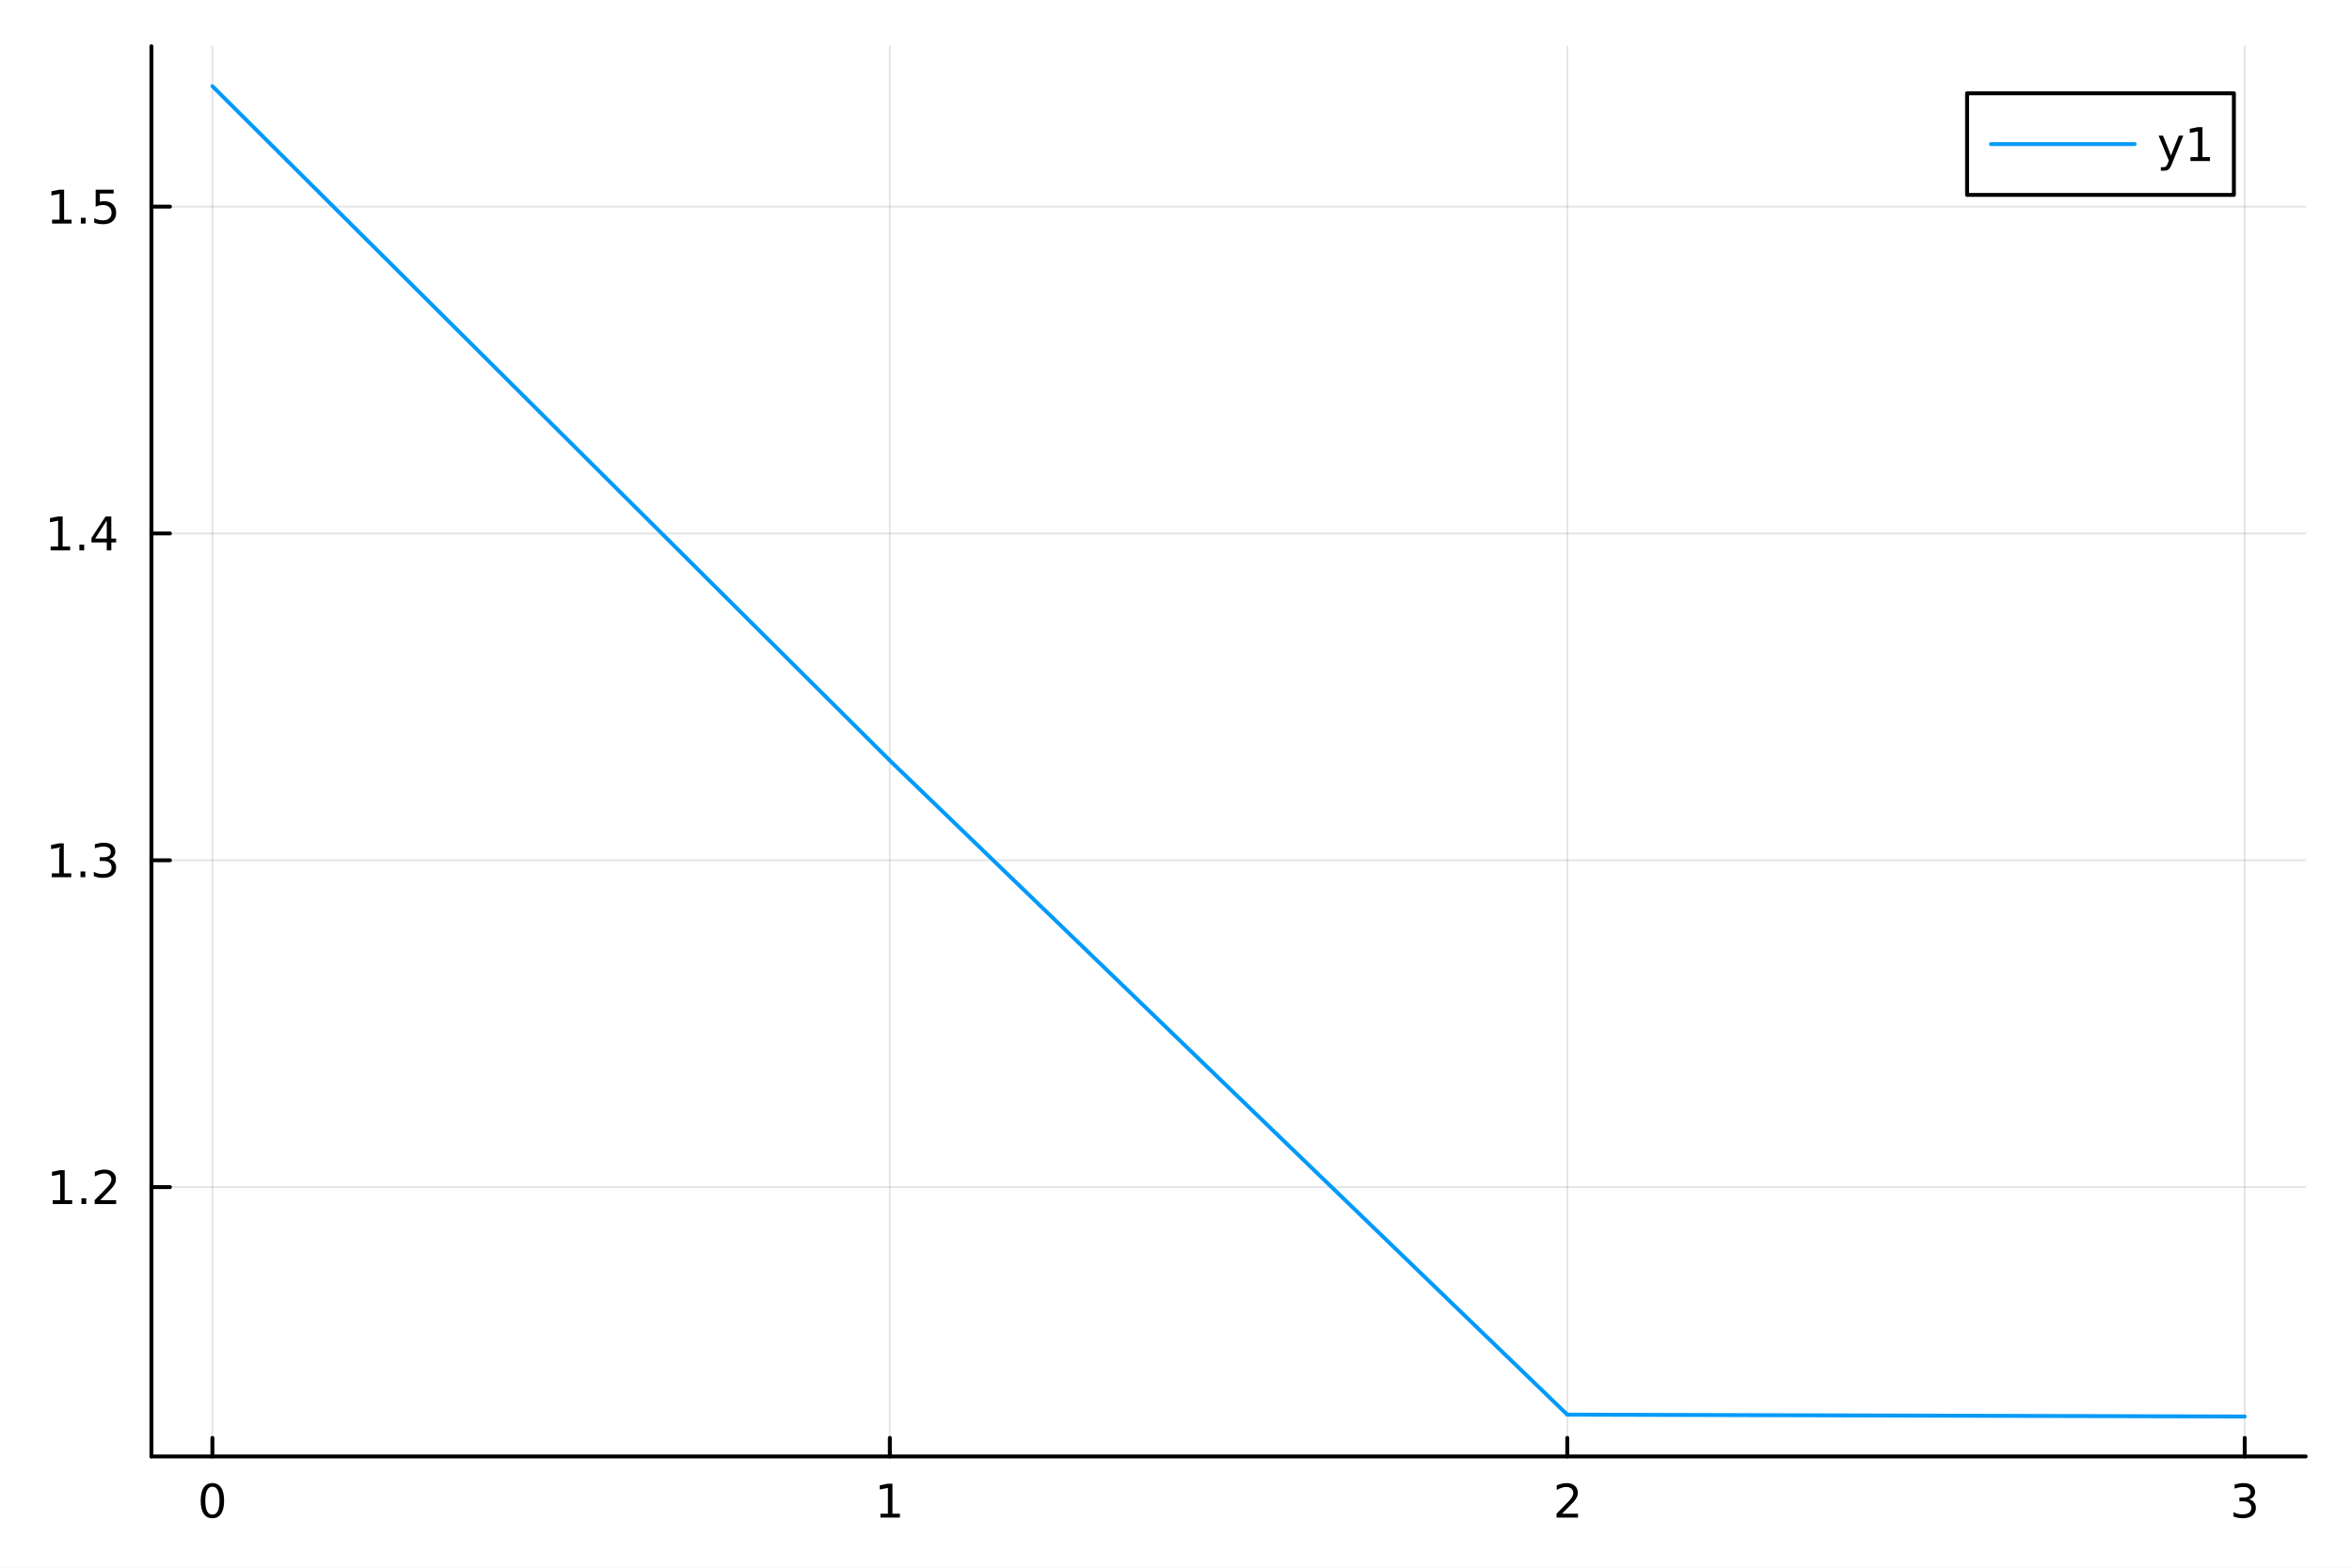
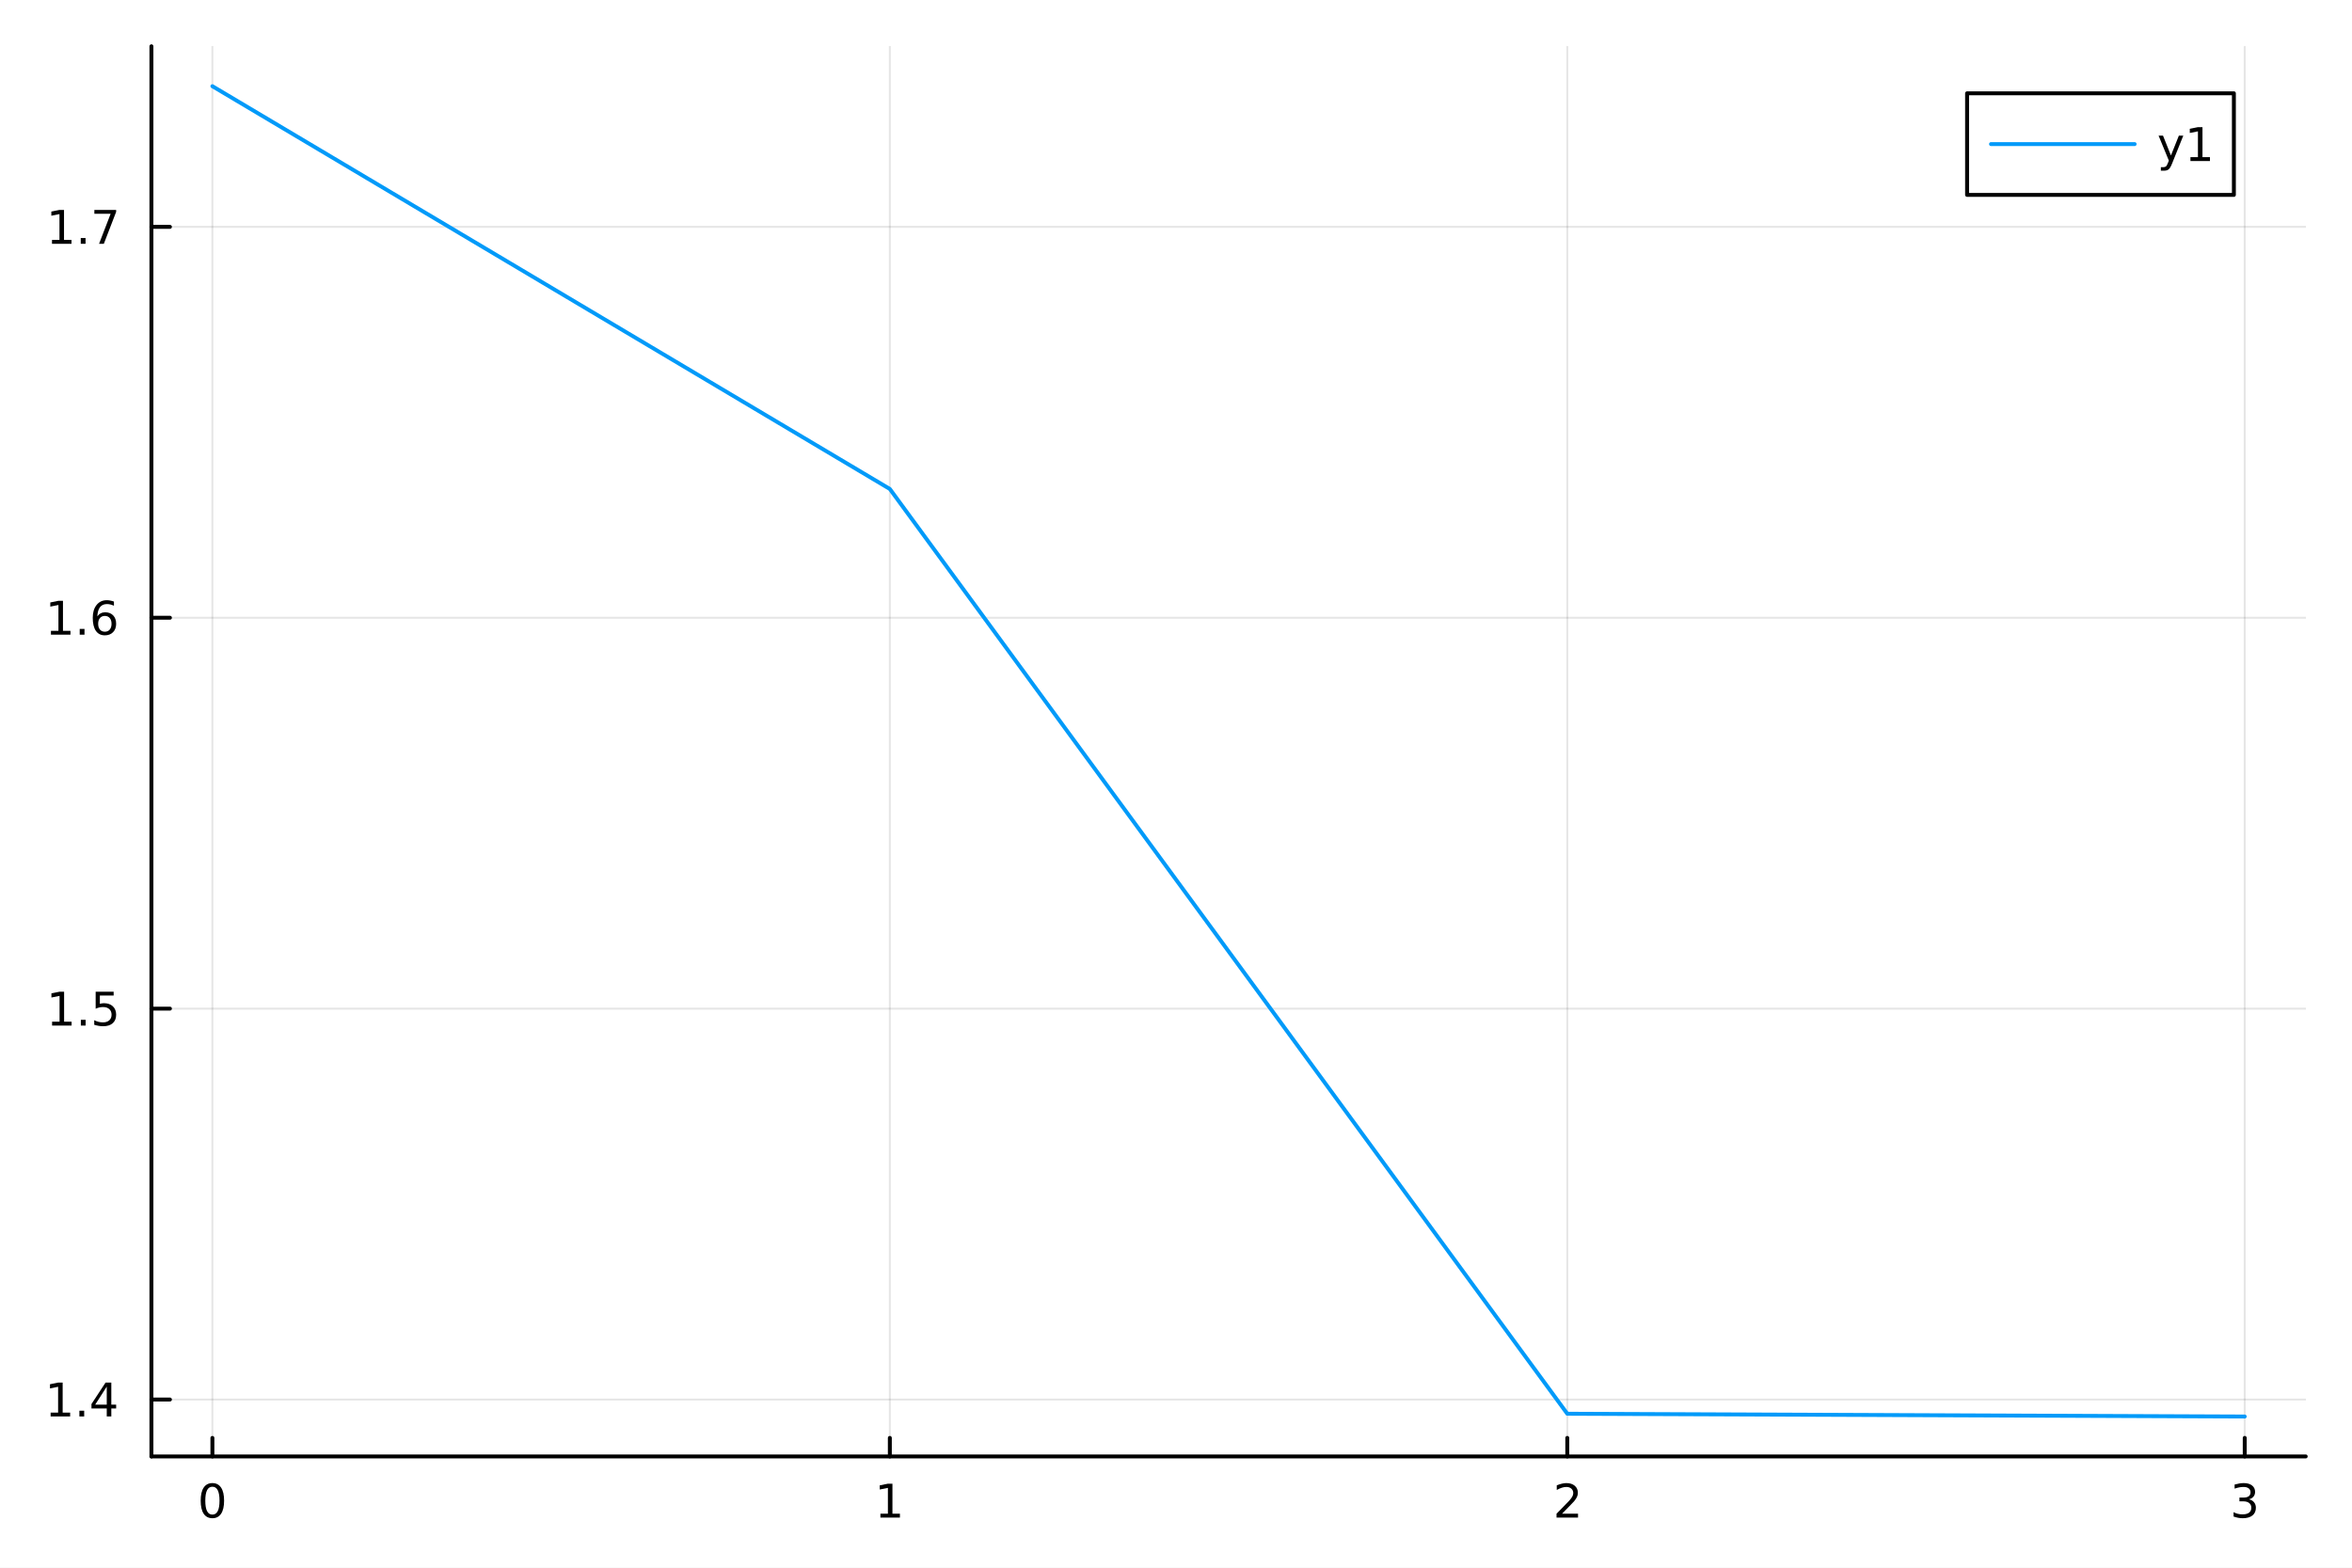
<svg xmlns="http://www.w3.org/2000/svg" width="600" height="400" viewBox="0 0 2400 1600">
  <defs>
-     <clipPath id="clip350">
+     <clipPath id="clip490">
      <rect x="0" y="0" width="2400" height="1600" />
    </clipPath>
  </defs>
-   <path clip-path="url(#clip350)" d="M0 1600 L2400 1600 L2400 0 L0 0  Z" fill="#ffffff" fill-rule="evenodd" fill-opacity="1" />
+   <path clip-path="url(#clip490)" d="M0 1600 L2400 1600 L2400 0 L0 0  Z" fill="#ffffff" fill-rule="evenodd" fill-opacity="1" />
  <defs>
-     <clipPath id="clip351">
+     <clipPath id="clip491">
      <rect x="480" y="0" width="1681" height="1600" />
    </clipPath>
  </defs>
-   <path clip-path="url(#clip350)" d="M154.515 1486.45 L2352.76 1486.45 L2352.76 47.244 L154.515 47.244  Z" fill="#ffffff" fill-rule="evenodd" fill-opacity="1" />
+   <path clip-path="url(#clip490)" d="M154.515 1486.45 L2352.76 1486.45 L2352.76 47.244 L154.515 47.244  Z" fill="#ffffff" fill-rule="evenodd" fill-opacity="1" />
  <defs>
-     <clipPath id="clip352">
+     <clipPath id="clip492">
      <rect x="154" y="47" width="2199" height="1440" />
    </clipPath>
  </defs>
-   <polyline clip-path="url(#clip352)" style="stroke:#000000; stroke-linecap:round; stroke-linejoin:round; stroke-width:2; stroke-opacity:0.1; fill:none" points="216.729,1486.45 216.729,47.244 " />
-   <polyline clip-path="url(#clip352)" style="stroke:#000000; stroke-linecap:round; stroke-linejoin:round; stroke-width:2; stroke-opacity:0.1; fill:none" points="908,1486.45 908,47.244 " />
-   <polyline clip-path="url(#clip352)" style="stroke:#000000; stroke-linecap:round; stroke-linejoin:round; stroke-width:2; stroke-opacity:0.1; fill:none" points="1599.27,1486.45 1599.27,47.244 " />
-   <polyline clip-path="url(#clip352)" style="stroke:#000000; stroke-linecap:round; stroke-linejoin:round; stroke-width:2; stroke-opacity:0.1; fill:none" points="2290.54,1486.45 2290.54,47.244 " />
-   <polyline clip-path="url(#clip350)" style="stroke:#000000; stroke-linecap:round; stroke-linejoin:round; stroke-width:4; stroke-opacity:1; fill:none" points="154.515,1486.45 2352.76,1486.45 " />
-   <polyline clip-path="url(#clip350)" style="stroke:#000000; stroke-linecap:round; stroke-linejoin:round; stroke-width:4; stroke-opacity:1; fill:none" points="216.729,1486.45 216.729,1467.55 " />
-   <polyline clip-path="url(#clip350)" style="stroke:#000000; stroke-linecap:round; stroke-linejoin:round; stroke-width:4; stroke-opacity:1; fill:none" points="908,1486.45 908,1467.55 " />
-   <polyline clip-path="url(#clip350)" style="stroke:#000000; stroke-linecap:round; stroke-linejoin:round; stroke-width:4; stroke-opacity:1; fill:none" points="1599.27,1486.45 1599.27,1467.55 " />
-   <polyline clip-path="url(#clip350)" style="stroke:#000000; stroke-linecap:round; stroke-linejoin:round; stroke-width:4; stroke-opacity:1; fill:none" points="2290.54,1486.45 2290.54,1467.55 " />
-   <path clip-path="url(#clip350)" d="M216.729 1517.37 Q213.118 1517.37 211.289 1520.93 Q209.484 1524.47 209.484 1531.6 Q209.484 1538.71 211.289 1542.27 Q213.118 1545.82 216.729 1545.82 Q220.364 1545.82 222.169 1542.27 Q223.998 1538.71 223.998 1531.6 Q223.998 1524.47 222.169 1520.93 Q220.364 1517.37 216.729 1517.37 M216.729 1513.66 Q222.539 1513.66 225.595 1518.27 Q228.674 1522.85 228.674 1531.6 Q228.674 1540.33 225.595 1544.94 Q222.539 1549.52 216.729 1549.52 Q210.919 1549.52 207.84 1544.94 Q204.785 1540.33 204.785 1531.6 Q204.785 1522.85 207.84 1518.27 Q210.919 1513.66 216.729 1513.66 Z" fill="#000000" fill-rule="nonzero" fill-opacity="1" />
-   <path clip-path="url(#clip350)" d="M898.382 1544.91 L906.021 1544.91 L906.021 1518.55 L897.711 1520.21 L897.711 1515.95 L905.975 1514.29 L910.65 1514.29 L910.65 1544.91 L918.289 1544.91 L918.289 1548.85 L898.382 1548.85 L898.382 1544.91 Z" fill="#000000" fill-rule="nonzero" fill-opacity="1" />
-   <path clip-path="url(#clip350)" d="M1593.92 1544.91 L1610.24 1544.91 L1610.24 1548.85 L1588.3 1548.85 L1588.3 1544.91 Q1590.96 1542.16 1595.54 1537.53 Q1600.15 1532.88 1601.33 1531.53 Q1603.58 1529.01 1604.46 1527.27 Q1605.36 1525.51 1605.36 1523.82 Q1605.36 1521.07 1603.41 1519.33 Q1601.49 1517.6 1598.39 1517.6 Q1596.19 1517.6 1593.74 1518.36 Q1591.31 1519.13 1588.53 1520.68 L1588.53 1515.95 Q1591.35 1514.82 1593.81 1514.24 Q1596.26 1513.66 1598.3 1513.66 Q1603.67 1513.66 1606.86 1516.35 Q1610.06 1519.03 1610.06 1523.52 Q1610.06 1525.65 1609.25 1527.57 Q1608.46 1529.47 1606.35 1532.07 Q1605.78 1532.74 1602.67 1535.95 Q1599.57 1539.15 1593.92 1544.91 Z" fill="#000000" fill-rule="nonzero" fill-opacity="1" />
-   <path clip-path="url(#clip350)" d="M2294.79 1530.21 Q2298.15 1530.93 2300.02 1533.2 Q2301.92 1535.47 2301.92 1538.8 Q2301.92 1543.92 2298.4 1546.72 Q2294.88 1549.52 2288.4 1549.52 Q2286.22 1549.52 2283.91 1549.08 Q2281.62 1548.66 2279.16 1547.81 L2279.16 1543.29 Q2281.11 1544.43 2283.42 1545.01 Q2285.74 1545.58 2288.26 1545.58 Q2292.66 1545.58 2294.95 1543.85 Q2297.27 1542.11 2297.27 1538.8 Q2297.27 1535.75 2295.11 1534.03 Q2292.98 1532.3 2289.16 1532.3 L2285.14 1532.3 L2285.14 1528.45 L2289.35 1528.45 Q2292.8 1528.45 2294.63 1527.09 Q2296.46 1525.7 2296.46 1523.11 Q2296.46 1520.45 2294.56 1519.03 Q2292.68 1517.6 2289.16 1517.6 Q2287.24 1517.6 2285.04 1518.01 Q2282.84 1518.43 2280.21 1519.31 L2280.21 1515.14 Q2282.87 1514.4 2285.18 1514.03 Q2287.52 1513.66 2289.58 1513.66 Q2294.9 1513.66 2298.01 1516.09 Q2301.11 1518.5 2301.11 1522.62 Q2301.11 1525.49 2299.47 1527.48 Q2297.82 1529.45 2294.79 1530.21 Z" fill="#000000" fill-rule="nonzero" fill-opacity="1" />
-   <polyline clip-path="url(#clip352)" style="stroke:#000000; stroke-linecap:round; stroke-linejoin:round; stroke-width:2; stroke-opacity:0.1; fill:none" points="154.515,1211.57 2352.76,1211.57 " />
-   <polyline clip-path="url(#clip352)" style="stroke:#000000; stroke-linecap:round; stroke-linejoin:round; stroke-width:2; stroke-opacity:0.1; fill:none" points="154.515,878.007 2352.76,878.007 " />
-   <polyline clip-path="url(#clip352)" style="stroke:#000000; stroke-linecap:round; stroke-linejoin:round; stroke-width:2; stroke-opacity:0.1; fill:none" points="154.515,544.443 2352.76,544.443 " />
-   <polyline clip-path="url(#clip352)" style="stroke:#000000; stroke-linecap:round; stroke-linejoin:round; stroke-width:2; stroke-opacity:0.1; fill:none" points="154.515,210.878 2352.76,210.878 " />
-   <polyline clip-path="url(#clip350)" style="stroke:#000000; stroke-linecap:round; stroke-linejoin:round; stroke-width:4; stroke-opacity:1; fill:none" points="154.515,1486.45 154.515,47.244 " />
-   <polyline clip-path="url(#clip350)" style="stroke:#000000; stroke-linecap:round; stroke-linejoin:round; stroke-width:4; stroke-opacity:1; fill:none" points="154.515,1211.57 173.413,1211.57 " />
-   <polyline clip-path="url(#clip350)" style="stroke:#000000; stroke-linecap:round; stroke-linejoin:round; stroke-width:4; stroke-opacity:1; fill:none" points="154.515,878.007 173.413,878.007 " />
-   <polyline clip-path="url(#clip350)" style="stroke:#000000; stroke-linecap:round; stroke-linejoin:round; stroke-width:4; stroke-opacity:1; fill:none" points="154.515,544.443 173.413,544.443 " />
-   <polyline clip-path="url(#clip350)" style="stroke:#000000; stroke-linecap:round; stroke-linejoin:round; stroke-width:4; stroke-opacity:1; fill:none" points="154.515,210.878 173.413,210.878 " />
-   <path clip-path="url(#clip350)" d="M53.747 1224.92 L61.386 1224.92 L61.386 1198.55 L53.075 1200.22 L53.075 1195.96 L61.339 1194.29 L66.015 1194.29 L66.015 1224.92 L73.654 1224.92 L73.654 1228.85 L53.747 1228.85 L53.747 1224.92 Z" fill="#000000" fill-rule="nonzero" fill-opacity="1" />
-   <path clip-path="url(#clip350)" d="M83.098 1222.97 L87.983 1222.97 L87.983 1228.85 L83.098 1228.85 L83.098 1222.97 Z" fill="#000000" fill-rule="nonzero" fill-opacity="1" />
-   <path clip-path="url(#clip350)" d="M102.196 1224.92 L118.515 1224.92 L118.515 1228.85 L96.571 1228.85 L96.571 1224.92 Q99.233 1222.16 103.816 1217.53 Q108.422 1212.88 109.603 1211.54 Q111.848 1209.01 112.728 1207.28 Q113.631 1205.52 113.631 1203.83 Q113.631 1201.07 111.686 1199.34 Q109.765 1197.6 106.663 1197.6 Q104.464 1197.6 102.01 1198.37 Q99.58 1199.13 96.802 1200.68 L96.802 1195.96 Q99.626 1194.82 102.08 1194.25 Q104.534 1193.67 106.571 1193.67 Q111.941 1193.67 115.135 1196.35 Q118.33 1199.04 118.33 1203.53 Q118.33 1205.66 117.52 1207.58 Q116.733 1209.48 114.626 1212.07 Q114.047 1212.74 110.946 1215.96 Q107.844 1219.15 102.196 1224.92 Z" fill="#000000" fill-rule="nonzero" fill-opacity="1" />
-   <path clip-path="url(#clip350)" d="M52.798 891.352 L60.437 891.352 L60.437 864.987 L52.126 866.653 L52.126 862.394 L60.39 860.727 L65.066 860.727 L65.066 891.352 L72.705 891.352 L72.705 895.287 L52.798 895.287 L52.798 891.352 Z" fill="#000000" fill-rule="nonzero" fill-opacity="1" />
-   <path clip-path="url(#clip350)" d="M82.149 889.408 L87.034 889.408 L87.034 895.287 L82.149 895.287 L82.149 889.408 Z" fill="#000000" fill-rule="nonzero" fill-opacity="1" />
-   <path clip-path="url(#clip350)" d="M111.385 876.653 Q114.742 877.371 116.617 879.639 Q118.515 881.908 118.515 885.241 Q118.515 890.357 114.996 893.158 Q111.478 895.959 104.996 895.959 Q102.821 895.959 100.506 895.519 Q98.214 895.102 95.76 894.246 L95.76 889.732 Q97.705 890.866 100.02 891.445 Q102.334 892.024 104.858 892.024 Q109.256 892.024 111.547 890.287 Q113.862 888.551 113.862 885.241 Q113.862 882.186 111.709 880.473 Q109.58 878.737 105.76 878.737 L101.733 878.737 L101.733 874.894 L105.946 874.894 Q109.395 874.894 111.223 873.528 Q113.052 872.139 113.052 869.547 Q113.052 866.885 111.154 865.473 Q109.279 864.038 105.76 864.038 Q103.839 864.038 101.64 864.454 Q99.441 864.871 96.802 865.751 L96.802 861.584 Q99.464 860.843 101.779 860.473 Q104.117 860.102 106.177 860.102 Q111.501 860.102 114.603 862.533 Q117.705 864.94 117.705 869.061 Q117.705 871.931 116.061 873.922 Q114.418 875.889 111.385 876.653 Z" fill="#000000" fill-rule="nonzero" fill-opacity="1" />
-   <path clip-path="url(#clip350)" d="M51.663 557.788 L59.302 557.788 L59.302 531.422 L50.992 533.089 L50.992 528.83 L59.256 527.163 L63.932 527.163 L63.932 557.788 L71.571 557.788 L71.571 561.723 L51.663 561.723 L51.663 557.788 Z" fill="#000000" fill-rule="nonzero" fill-opacity="1" />
-   <path clip-path="url(#clip350)" d="M81.015 555.843 L85.899 555.843 L85.899 561.723 L81.015 561.723 L81.015 555.843 Z" fill="#000000" fill-rule="nonzero" fill-opacity="1" />
-   <path clip-path="url(#clip350)" d="M108.932 531.237 L97.126 549.686 L108.932 549.686 L108.932 531.237 M107.705 527.163 L113.584 527.163 L113.584 549.686 L118.515 549.686 L118.515 553.575 L113.584 553.575 L113.584 561.723 L108.932 561.723 L108.932 553.575 L93.33 553.575 L93.33 549.061 L107.705 527.163 Z" fill="#000000" fill-rule="nonzero" fill-opacity="1" />
-   <path clip-path="url(#clip350)" d="M53.145 224.223 L60.784 224.223 L60.784 197.858 L52.474 199.524 L52.474 195.265 L60.737 193.598 L65.413 193.598 L65.413 224.223 L73.052 224.223 L73.052 228.158 L53.145 228.158 L53.145 224.223 Z" fill="#000000" fill-rule="nonzero" fill-opacity="1" />
-   <path clip-path="url(#clip350)" d="M82.497 222.279 L87.381 222.279 L87.381 228.158 L82.497 228.158 L82.497 222.279 Z" fill="#000000" fill-rule="nonzero" fill-opacity="1" />
-   <path clip-path="url(#clip350)" d="M97.612 193.598 L115.969 193.598 L115.969 197.534 L101.895 197.534 L101.895 206.006 Q102.913 205.659 103.932 205.497 Q104.95 205.311 105.969 205.311 Q111.756 205.311 115.135 208.483 Q118.515 211.654 118.515 217.071 Q118.515 222.649 115.043 225.751 Q111.571 228.83 105.251 228.83 Q103.075 228.83 100.807 228.459 Q98.561 228.089 96.154 227.348 L96.154 222.649 Q98.237 223.784 100.459 224.339 Q102.682 224.895 105.159 224.895 Q109.163 224.895 111.501 222.788 Q113.839 220.682 113.839 217.071 Q113.839 213.459 111.501 211.353 Q109.163 209.247 105.159 209.247 Q103.284 209.247 101.409 209.663 Q99.557 210.08 97.612 210.96 L97.612 193.598 Z" fill="#000000" fill-rule="nonzero" fill-opacity="1" />
-   <polyline clip-path="url(#clip352)" style="stroke:#009af9; stroke-linecap:round; stroke-linejoin:round; stroke-width:4; stroke-opacity:1; fill:none" points="216.729,87.976 908,776.177 1599.27,1443.79 2290.54,1445.72 " />
-   <path clip-path="url(#clip350)" d="M2007.23 198.898 L2279.48 198.898 L2279.48 95.218 L2007.23 95.218  Z" fill="#ffffff" fill-rule="evenodd" fill-opacity="1" />
-   <polyline clip-path="url(#clip350)" style="stroke:#000000; stroke-linecap:round; stroke-linejoin:round; stroke-width:4; stroke-opacity:1; fill:none" points="2007.23,198.898 2279.48,198.898 2279.48,95.218 2007.23,95.218 2007.23,198.898 " />
-   <polyline clip-path="url(#clip350)" style="stroke:#009af9; stroke-linecap:round; stroke-linejoin:round; stroke-width:4; stroke-opacity:1; fill:none" points="2031.65,147.058 2178.2,147.058 " />
-   <path clip-path="url(#clip350)" d="M2216.47 166.745 Q2214.66 171.375 2212.95 172.787 Q2211.24 174.199 2208.37 174.199 L2204.96 174.199 L2204.96 170.634 L2207.46 170.634 Q2209.22 170.634 2210.2 169.8 Q2211.17 168.967 2212.35 165.865 L2213.11 163.921 L2202.63 138.412 L2207.14 138.412 L2215.24 158.689 L2223.34 138.412 L2227.86 138.412 L2216.47 166.745 Z" fill="#000000" fill-rule="nonzero" fill-opacity="1" />
-   <path clip-path="url(#clip350)" d="M2235.15 160.402 L2242.79 160.402 L2242.79 134.037 L2234.48 135.703 L2234.48 131.444 L2242.74 129.778 L2247.42 129.778 L2247.42 160.402 L2255.06 160.402 L2255.06 164.338 L2235.15 164.338 L2235.15 160.402 Z" fill="#000000" fill-rule="nonzero" fill-opacity="1" />
+   <polyline clip-path="url(#clip492)" style="stroke:#000000; stroke-linecap:round; stroke-linejoin:round; stroke-width:2; stroke-opacity:0.1; fill:none" points="216.729,1486.45 216.729,47.244 " />
+   <polyline clip-path="url(#clip492)" style="stroke:#000000; stroke-linecap:round; stroke-linejoin:round; stroke-width:2; stroke-opacity:0.1; fill:none" points="908,1486.45 908,47.244 " />
+   <polyline clip-path="url(#clip492)" style="stroke:#000000; stroke-linecap:round; stroke-linejoin:round; stroke-width:2; stroke-opacity:0.1; fill:none" points="1599.27,1486.45 1599.27,47.244 " />
+   <polyline clip-path="url(#clip492)" style="stroke:#000000; stroke-linecap:round; stroke-linejoin:round; stroke-width:2; stroke-opacity:0.1; fill:none" points="2290.54,1486.45 2290.54,47.244 " />
+   <polyline clip-path="url(#clip490)" style="stroke:#000000; stroke-linecap:round; stroke-linejoin:round; stroke-width:4; stroke-opacity:1; fill:none" points="154.515,1486.45 2352.76,1486.45 " />
+   <polyline clip-path="url(#clip490)" style="stroke:#000000; stroke-linecap:round; stroke-linejoin:round; stroke-width:4; stroke-opacity:1; fill:none" points="216.729,1486.45 216.729,1467.55 " />
+   <polyline clip-path="url(#clip490)" style="stroke:#000000; stroke-linecap:round; stroke-linejoin:round; stroke-width:4; stroke-opacity:1; fill:none" points="908,1486.45 908,1467.55 " />
+   <polyline clip-path="url(#clip490)" style="stroke:#000000; stroke-linecap:round; stroke-linejoin:round; stroke-width:4; stroke-opacity:1; fill:none" points="1599.27,1486.45 1599.27,1467.55 " />
+   <polyline clip-path="url(#clip490)" style="stroke:#000000; stroke-linecap:round; stroke-linejoin:round; stroke-width:4; stroke-opacity:1; fill:none" points="2290.54,1486.45 2290.54,1467.55 " />
+   <path clip-path="url(#clip490)" d="M216.729 1517.37 Q213.118 1517.37 211.289 1520.93 Q209.484 1524.47 209.484 1531.6 Q209.484 1538.71 211.289 1542.27 Q213.118 1545.82 216.729 1545.82 Q220.364 1545.82 222.169 1542.27 Q223.998 1538.71 223.998 1531.6 Q223.998 1524.47 222.169 1520.93 Q220.364 1517.37 216.729 1517.37 M216.729 1513.66 Q222.539 1513.66 225.595 1518.27 Q228.674 1522.85 228.674 1531.6 Q228.674 1540.33 225.595 1544.94 Q222.539 1549.52 216.729 1549.52 Q210.919 1549.52 207.84 1544.94 Q204.785 1540.33 204.785 1531.6 Q204.785 1522.85 207.84 1518.27 Q210.919 1513.66 216.729 1513.66 Z" fill="#000000" fill-rule="nonzero" fill-opacity="1" />
+   <path clip-path="url(#clip490)" d="M898.382 1544.91 L906.021 1544.91 L906.021 1518.55 L897.711 1520.21 L897.711 1515.95 L905.975 1514.29 L910.65 1514.29 L910.65 1544.91 L918.289 1544.91 L918.289 1548.85 L898.382 1548.85 L898.382 1544.91 Z" fill="#000000" fill-rule="nonzero" fill-opacity="1" />
+   <path clip-path="url(#clip490)" d="M1593.92 1544.91 L1610.24 1544.91 L1610.24 1548.85 L1588.3 1548.85 L1588.3 1544.91 Q1590.96 1542.16 1595.54 1537.53 Q1600.15 1532.88 1601.33 1531.53 Q1603.58 1529.01 1604.46 1527.27 Q1605.36 1525.51 1605.36 1523.82 Q1605.36 1521.07 1603.41 1519.33 Q1601.49 1517.6 1598.39 1517.6 Q1596.19 1517.6 1593.74 1518.36 Q1591.31 1519.13 1588.53 1520.68 L1588.53 1515.95 Q1591.35 1514.82 1593.81 1514.24 Q1596.26 1513.66 1598.3 1513.66 Q1603.67 1513.66 1606.86 1516.35 Q1610.06 1519.03 1610.06 1523.52 Q1610.06 1525.65 1609.25 1527.57 Q1608.46 1529.47 1606.35 1532.07 Q1605.78 1532.74 1602.67 1535.95 Q1599.57 1539.15 1593.92 1544.91 Z" fill="#000000" fill-rule="nonzero" fill-opacity="1" />
+   <path clip-path="url(#clip490)" d="M2294.79 1530.21 Q2298.15 1530.93 2300.02 1533.2 Q2301.92 1535.47 2301.92 1538.8 Q2301.92 1543.92 2298.4 1546.72 Q2294.88 1549.52 2288.4 1549.52 Q2286.22 1549.52 2283.91 1549.08 Q2281.62 1548.66 2279.16 1547.81 L2279.16 1543.29 Q2281.11 1544.43 2283.42 1545.01 Q2285.74 1545.58 2288.26 1545.58 Q2292.66 1545.58 2294.95 1543.85 Q2297.27 1542.11 2297.27 1538.8 Q2297.27 1535.75 2295.11 1534.03 Q2292.98 1532.3 2289.16 1532.3 L2285.14 1532.3 L2285.14 1528.45 L2289.35 1528.45 Q2292.8 1528.45 2294.63 1527.09 Q2296.46 1525.7 2296.46 1523.11 Q2296.46 1520.45 2294.56 1519.03 Q2292.68 1517.6 2289.16 1517.6 Q2287.24 1517.6 2285.04 1518.01 Q2282.84 1518.43 2280.21 1519.31 L2280.21 1515.14 Q2282.87 1514.4 2285.18 1514.03 Q2287.52 1513.66 2289.58 1513.66 Q2294.9 1513.66 2298.01 1516.09 Q2301.11 1518.5 2301.11 1522.62 Q2301.11 1525.49 2299.47 1527.48 Q2297.82 1529.45 2294.79 1530.21 Z" fill="#000000" fill-rule="nonzero" fill-opacity="1" />
+   <polyline clip-path="url(#clip492)" style="stroke:#000000; stroke-linecap:round; stroke-linejoin:round; stroke-width:2; stroke-opacity:0.1; fill:none" points="154.515,1428.38 2352.76,1428.38 " />
+   <polyline clip-path="url(#clip492)" style="stroke:#000000; stroke-linecap:round; stroke-linejoin:round; stroke-width:2; stroke-opacity:0.1; fill:none" points="154.515,1029.43 2352.76,1029.43 " />
+   <polyline clip-path="url(#clip492)" style="stroke:#000000; stroke-linecap:round; stroke-linejoin:round; stroke-width:2; stroke-opacity:0.1; fill:none" points="154.515,630.48 2352.76,630.48 " />
+   <polyline clip-path="url(#clip492)" style="stroke:#000000; stroke-linecap:round; stroke-linejoin:round; stroke-width:2; stroke-opacity:0.1; fill:none" points="154.515,231.531 2352.76,231.531 " />
+   <polyline clip-path="url(#clip490)" style="stroke:#000000; stroke-linecap:round; stroke-linejoin:round; stroke-width:4; stroke-opacity:1; fill:none" points="154.515,1486.45 154.515,47.244 " />
+   <polyline clip-path="url(#clip490)" style="stroke:#000000; stroke-linecap:round; stroke-linejoin:round; stroke-width:4; stroke-opacity:1; fill:none" points="154.515,1428.38 173.413,1428.38 " />
+   <polyline clip-path="url(#clip490)" style="stroke:#000000; stroke-linecap:round; stroke-linejoin:round; stroke-width:4; stroke-opacity:1; fill:none" points="154.515,1029.43 173.413,1029.43 " />
+   <polyline clip-path="url(#clip490)" style="stroke:#000000; stroke-linecap:round; stroke-linejoin:round; stroke-width:4; stroke-opacity:1; fill:none" points="154.515,630.48 173.413,630.48 " />
+   <polyline clip-path="url(#clip490)" style="stroke:#000000; stroke-linecap:round; stroke-linejoin:round; stroke-width:4; stroke-opacity:1; fill:none" points="154.515,231.531 173.413,231.531 " />
+   <path clip-path="url(#clip490)" d="M51.663 1441.72 L59.302 1441.72 L59.302 1415.36 L50.992 1417.03 L50.992 1412.77 L59.256 1411.1 L63.932 1411.1 L63.932 1441.72 L71.571 1441.72 L71.571 1445.66 L51.663 1445.66 L51.663 1441.72 Z" fill="#000000" fill-rule="nonzero" fill-opacity="1" />
+   <path clip-path="url(#clip490)" d="M81.015 1439.78 L85.899 1439.78 L85.899 1445.66 L81.015 1445.66 L81.015 1439.78 Z" fill="#000000" fill-rule="nonzero" fill-opacity="1" />
+   <path clip-path="url(#clip490)" d="M108.932 1415.17 L97.126 1433.62 L108.932 1433.62 L108.932 1415.17 M107.705 1411.1 L113.584 1411.1 L113.584 1433.62 L118.515 1433.62 L118.515 1437.51 L113.584 1437.51 L113.584 1445.66 L108.932 1445.66 L108.932 1437.51 L93.33 1437.51 L93.33 1433 L107.705 1411.1 Z" fill="#000000" fill-rule="nonzero" fill-opacity="1" />
+   <path clip-path="url(#clip490)" d="M53.145 1042.77 L60.784 1042.77 L60.784 1016.41 L52.474 1018.08 L52.474 1013.82 L60.737 1012.15 L65.413 1012.15 L65.413 1042.77 L73.052 1042.77 L73.052 1046.71 L53.145 1046.71 L53.145 1042.77 Z" fill="#000000" fill-rule="nonzero" fill-opacity="1" />
+   <path clip-path="url(#clip490)" d="M82.497 1040.83 L87.381 1040.83 L87.381 1046.71 L82.497 1046.71 L82.497 1040.83 Z" fill="#000000" fill-rule="nonzero" fill-opacity="1" />
+   <path clip-path="url(#clip490)" d="M97.612 1012.15 L115.969 1012.15 L115.969 1016.08 L101.895 1016.08 L101.895 1024.56 Q102.913 1024.21 103.932 1024.05 Q104.95 1023.86 105.969 1023.86 Q111.756 1023.86 115.135 1027.03 Q118.515 1030.21 118.515 1035.62 Q118.515 1041.2 115.043 1044.3 Q111.571 1047.38 105.251 1047.38 Q103.075 1047.38 100.807 1047.01 Q98.561 1046.64 96.154 1045.9 L96.154 1041.2 Q98.237 1042.33 100.459 1042.89 Q102.682 1043.45 105.159 1043.45 Q109.163 1043.45 111.501 1041.34 Q113.839 1039.23 113.839 1035.62 Q113.839 1032.01 111.501 1029.9 Q109.163 1027.8 105.159 1027.8 Q103.284 1027.8 101.409 1028.21 Q99.557 1028.63 97.612 1029.51 L97.612 1012.15 Z" fill="#000000" fill-rule="nonzero" fill-opacity="1" />
+   <path clip-path="url(#clip490)" d="M51.987 643.825 L59.626 643.825 L59.626 617.459 L51.316 619.126 L51.316 614.867 L59.58 613.2 L64.256 613.2 L64.256 643.825 L71.895 643.825 L71.895 647.76 L51.987 647.76 L51.987 643.825 Z" fill="#000000" fill-rule="nonzero" fill-opacity="1" />
+   <path clip-path="url(#clip490)" d="M81.339 641.881 L86.223 641.881 L86.223 647.76 L81.339 647.76 L81.339 641.881 Z" fill="#000000" fill-rule="nonzero" fill-opacity="1" />
+   <path clip-path="url(#clip490)" d="M106.987 628.617 Q103.839 628.617 101.987 630.77 Q100.159 632.922 100.159 636.672 Q100.159 640.399 101.987 642.575 Q103.839 644.728 106.987 644.728 Q110.135 644.728 111.964 642.575 Q113.816 640.399 113.816 636.672 Q113.816 632.922 111.964 630.77 Q110.135 628.617 106.987 628.617 M116.27 613.964 L116.27 618.223 Q114.51 617.39 112.705 616.95 Q110.922 616.51 109.163 616.51 Q104.534 616.51 102.08 619.635 Q99.649 622.76 99.302 629.08 Q100.668 627.066 102.728 626.001 Q104.788 624.913 107.265 624.913 Q112.473 624.913 115.483 628.084 Q118.515 631.233 118.515 636.672 Q118.515 641.996 115.367 645.214 Q112.219 648.432 106.987 648.432 Q100.992 648.432 97.821 643.848 Q94.649 639.242 94.649 630.515 Q94.649 622.321 98.538 617.459 Q102.427 612.575 108.978 612.575 Q110.737 612.575 112.52 612.922 Q114.325 613.27 116.27 613.964 Z" fill="#000000" fill-rule="nonzero" fill-opacity="1" />
+   <path clip-path="url(#clip490)" d="M53.052 244.876 L60.691 244.876 L60.691 218.51 L52.381 220.177 L52.381 215.917 L60.645 214.251 L65.321 214.251 L65.321 244.876 L72.96 244.876 L72.96 248.811 L53.052 248.811 L53.052 244.876 Z" fill="#000000" fill-rule="nonzero" fill-opacity="1" />
+   <path clip-path="url(#clip490)" d="M82.404 242.931 L87.288 242.931 L87.288 248.811 L82.404 248.811 L82.404 242.931 Z" fill="#000000" fill-rule="nonzero" fill-opacity="1" />
+   <path clip-path="url(#clip490)" d="M96.293 214.251 L118.515 214.251 L118.515 216.241 L105.969 248.811 L101.084 248.811 L112.89 218.186 L96.293 218.186 L96.293 214.251 Z" fill="#000000" fill-rule="nonzero" fill-opacity="1" />
+   <polyline clip-path="url(#clip492)" style="stroke:#009af9; stroke-linecap:round; stroke-linejoin:round; stroke-width:4; stroke-opacity:1; fill:none" points="216.729,87.976 908,499.052 1599.27,1442.88 2290.54,1445.72 " />
+   <path clip-path="url(#clip490)" d="M2007.23 198.898 L2279.48 198.898 L2279.48 95.218 L2007.23 95.218  Z" fill="#ffffff" fill-rule="evenodd" fill-opacity="1" />
+   <polyline clip-path="url(#clip490)" style="stroke:#000000; stroke-linecap:round; stroke-linejoin:round; stroke-width:4; stroke-opacity:1; fill:none" points="2007.23,198.898 2279.48,198.898 2279.48,95.218 2007.23,95.218 2007.23,198.898 " />
+   <polyline clip-path="url(#clip490)" style="stroke:#009af9; stroke-linecap:round; stroke-linejoin:round; stroke-width:4; stroke-opacity:1; fill:none" points="2031.65,147.058 2178.2,147.058 " />
+   <path clip-path="url(#clip490)" d="M2216.47 166.745 Q2214.66 171.375 2212.95 172.787 Q2211.24 174.199 2208.37 174.199 L2204.96 174.199 L2204.96 170.634 L2207.46 170.634 Q2209.22 170.634 2210.2 169.8 Q2211.17 168.967 2212.35 165.865 L2213.11 163.921 L2202.63 138.412 L2207.14 138.412 L2215.24 158.689 L2223.34 138.412 L2227.86 138.412 L2216.47 166.745 Z" fill="#000000" fill-rule="nonzero" fill-opacity="1" />
+   <path clip-path="url(#clip490)" d="M2235.15 160.402 L2242.79 160.402 L2242.79 134.037 L2234.48 135.703 L2234.48 131.444 L2242.74 129.778 L2247.42 129.778 L2247.42 160.402 L2255.06 160.402 L2255.06 164.338 L2235.15 164.338 L2235.15 160.402 Z" fill="#000000" fill-rule="nonzero" fill-opacity="1" />
</svg>
